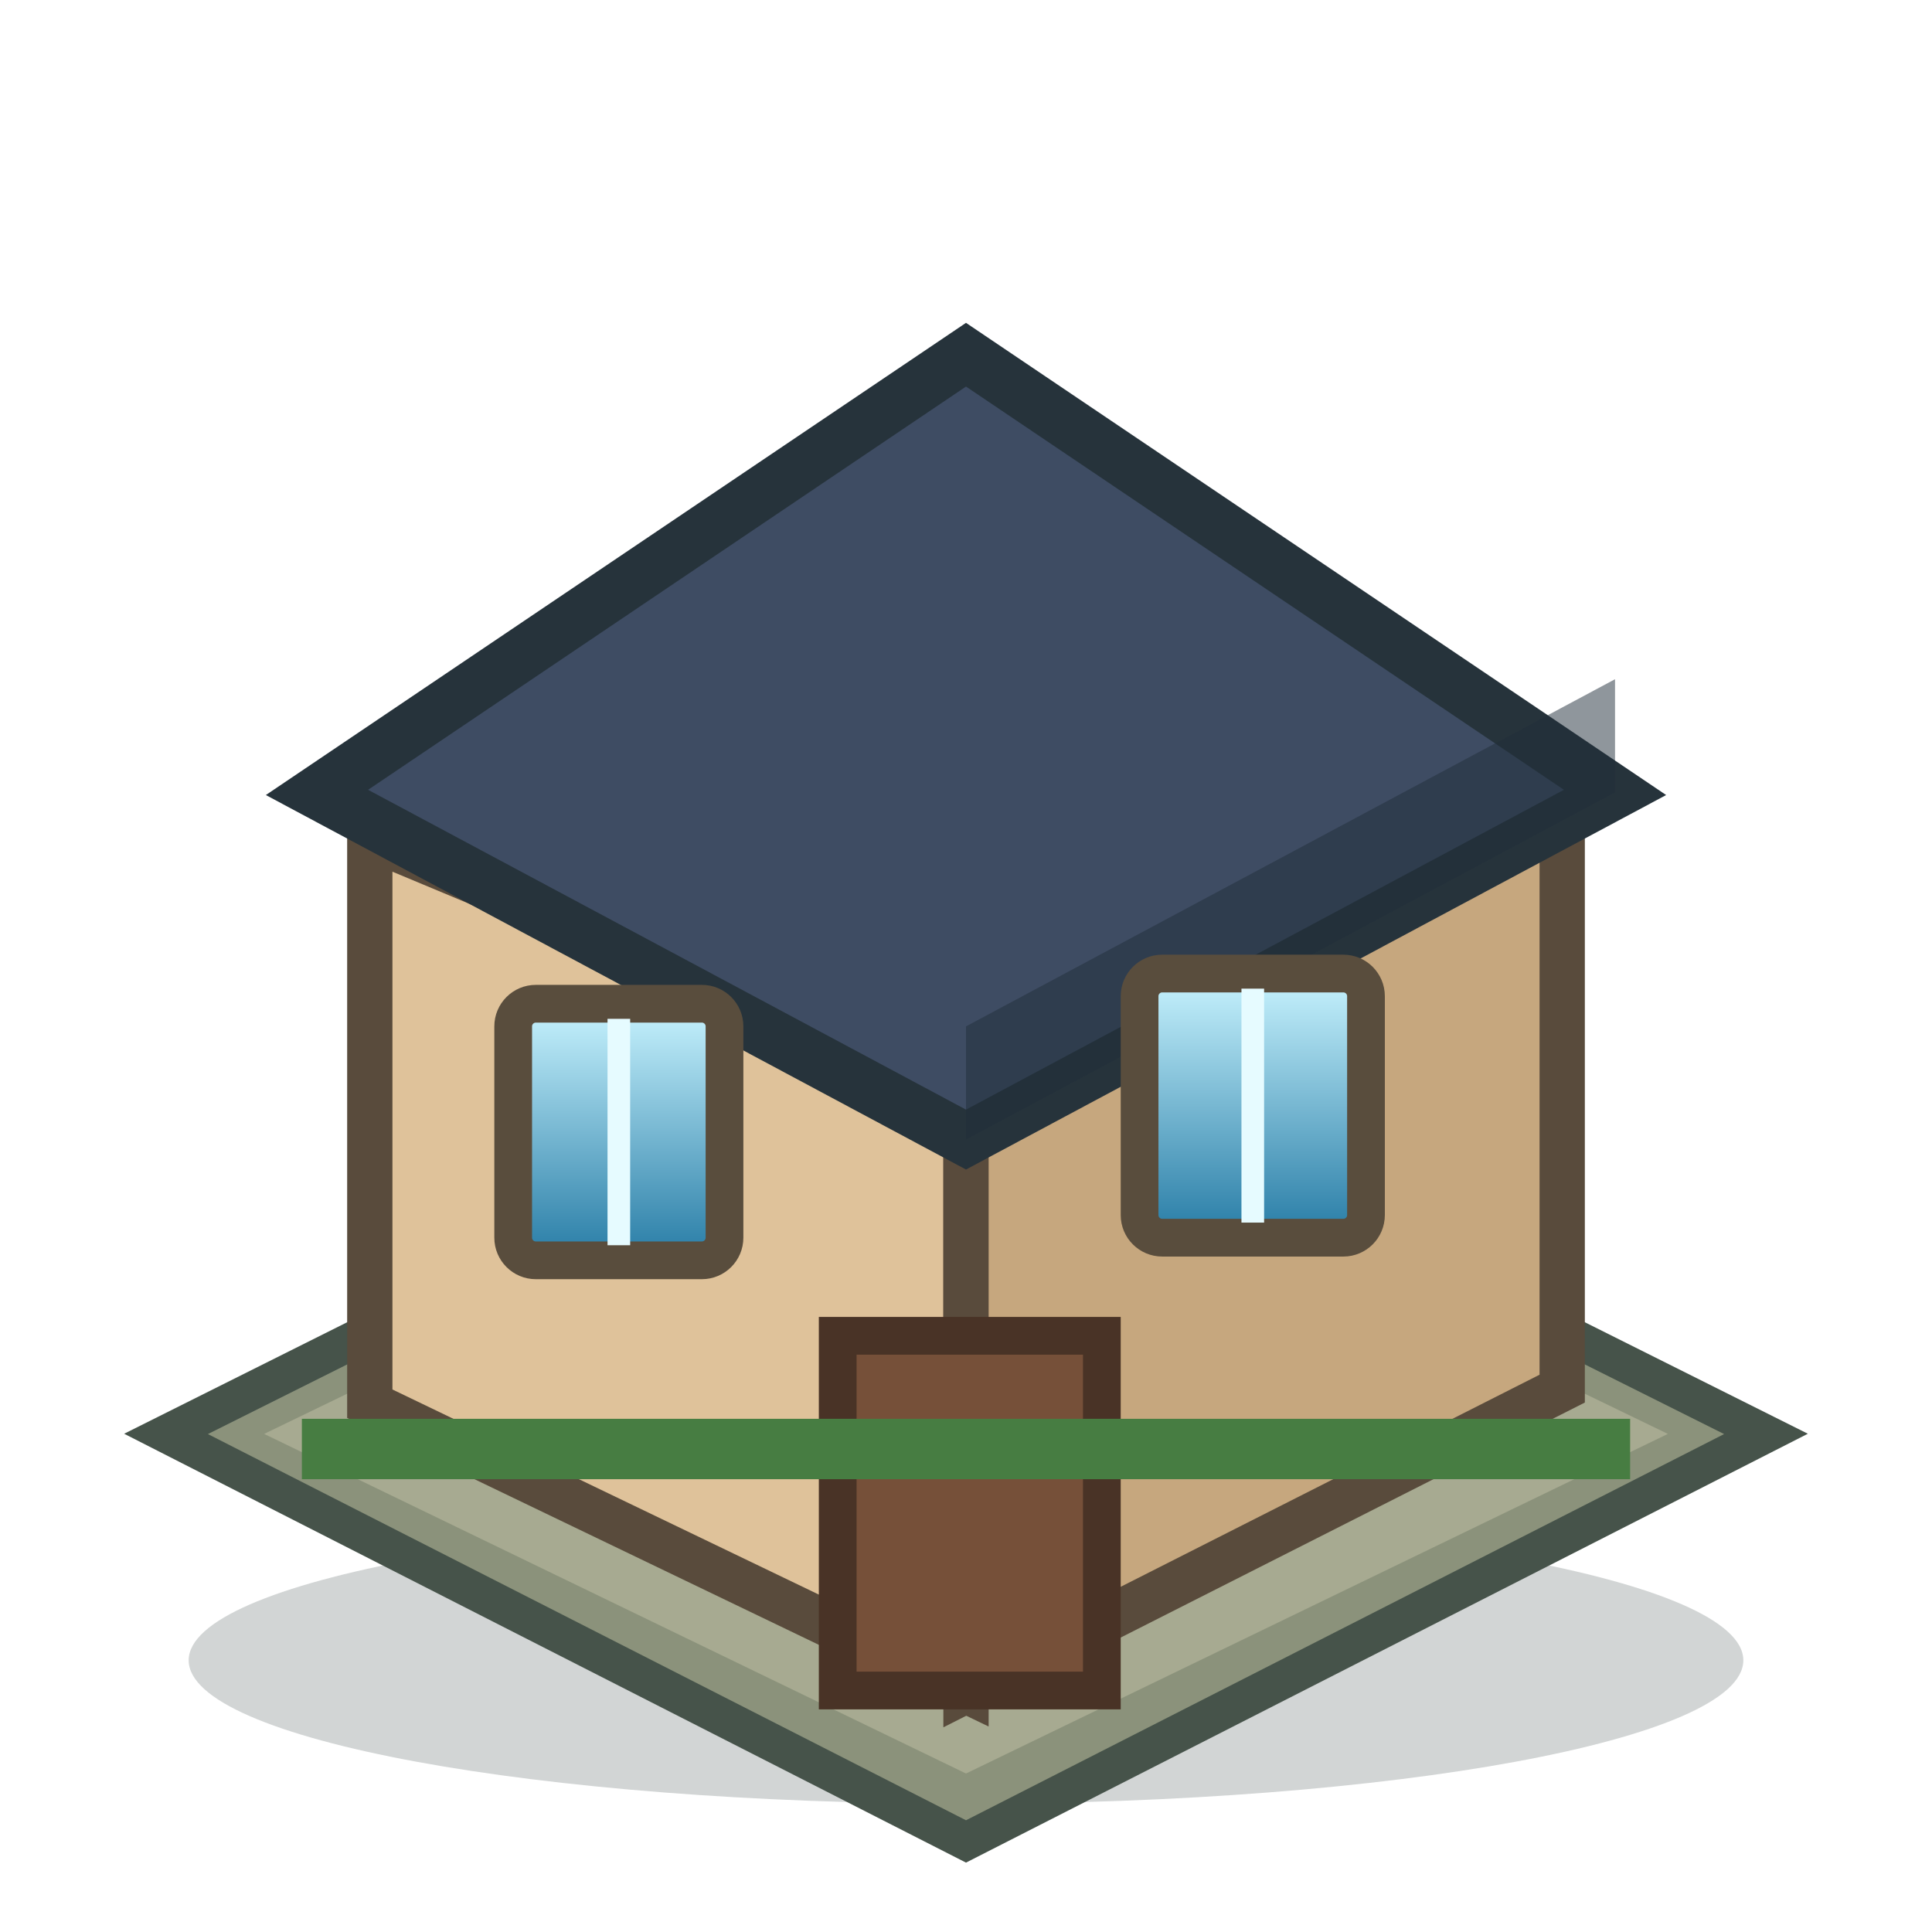
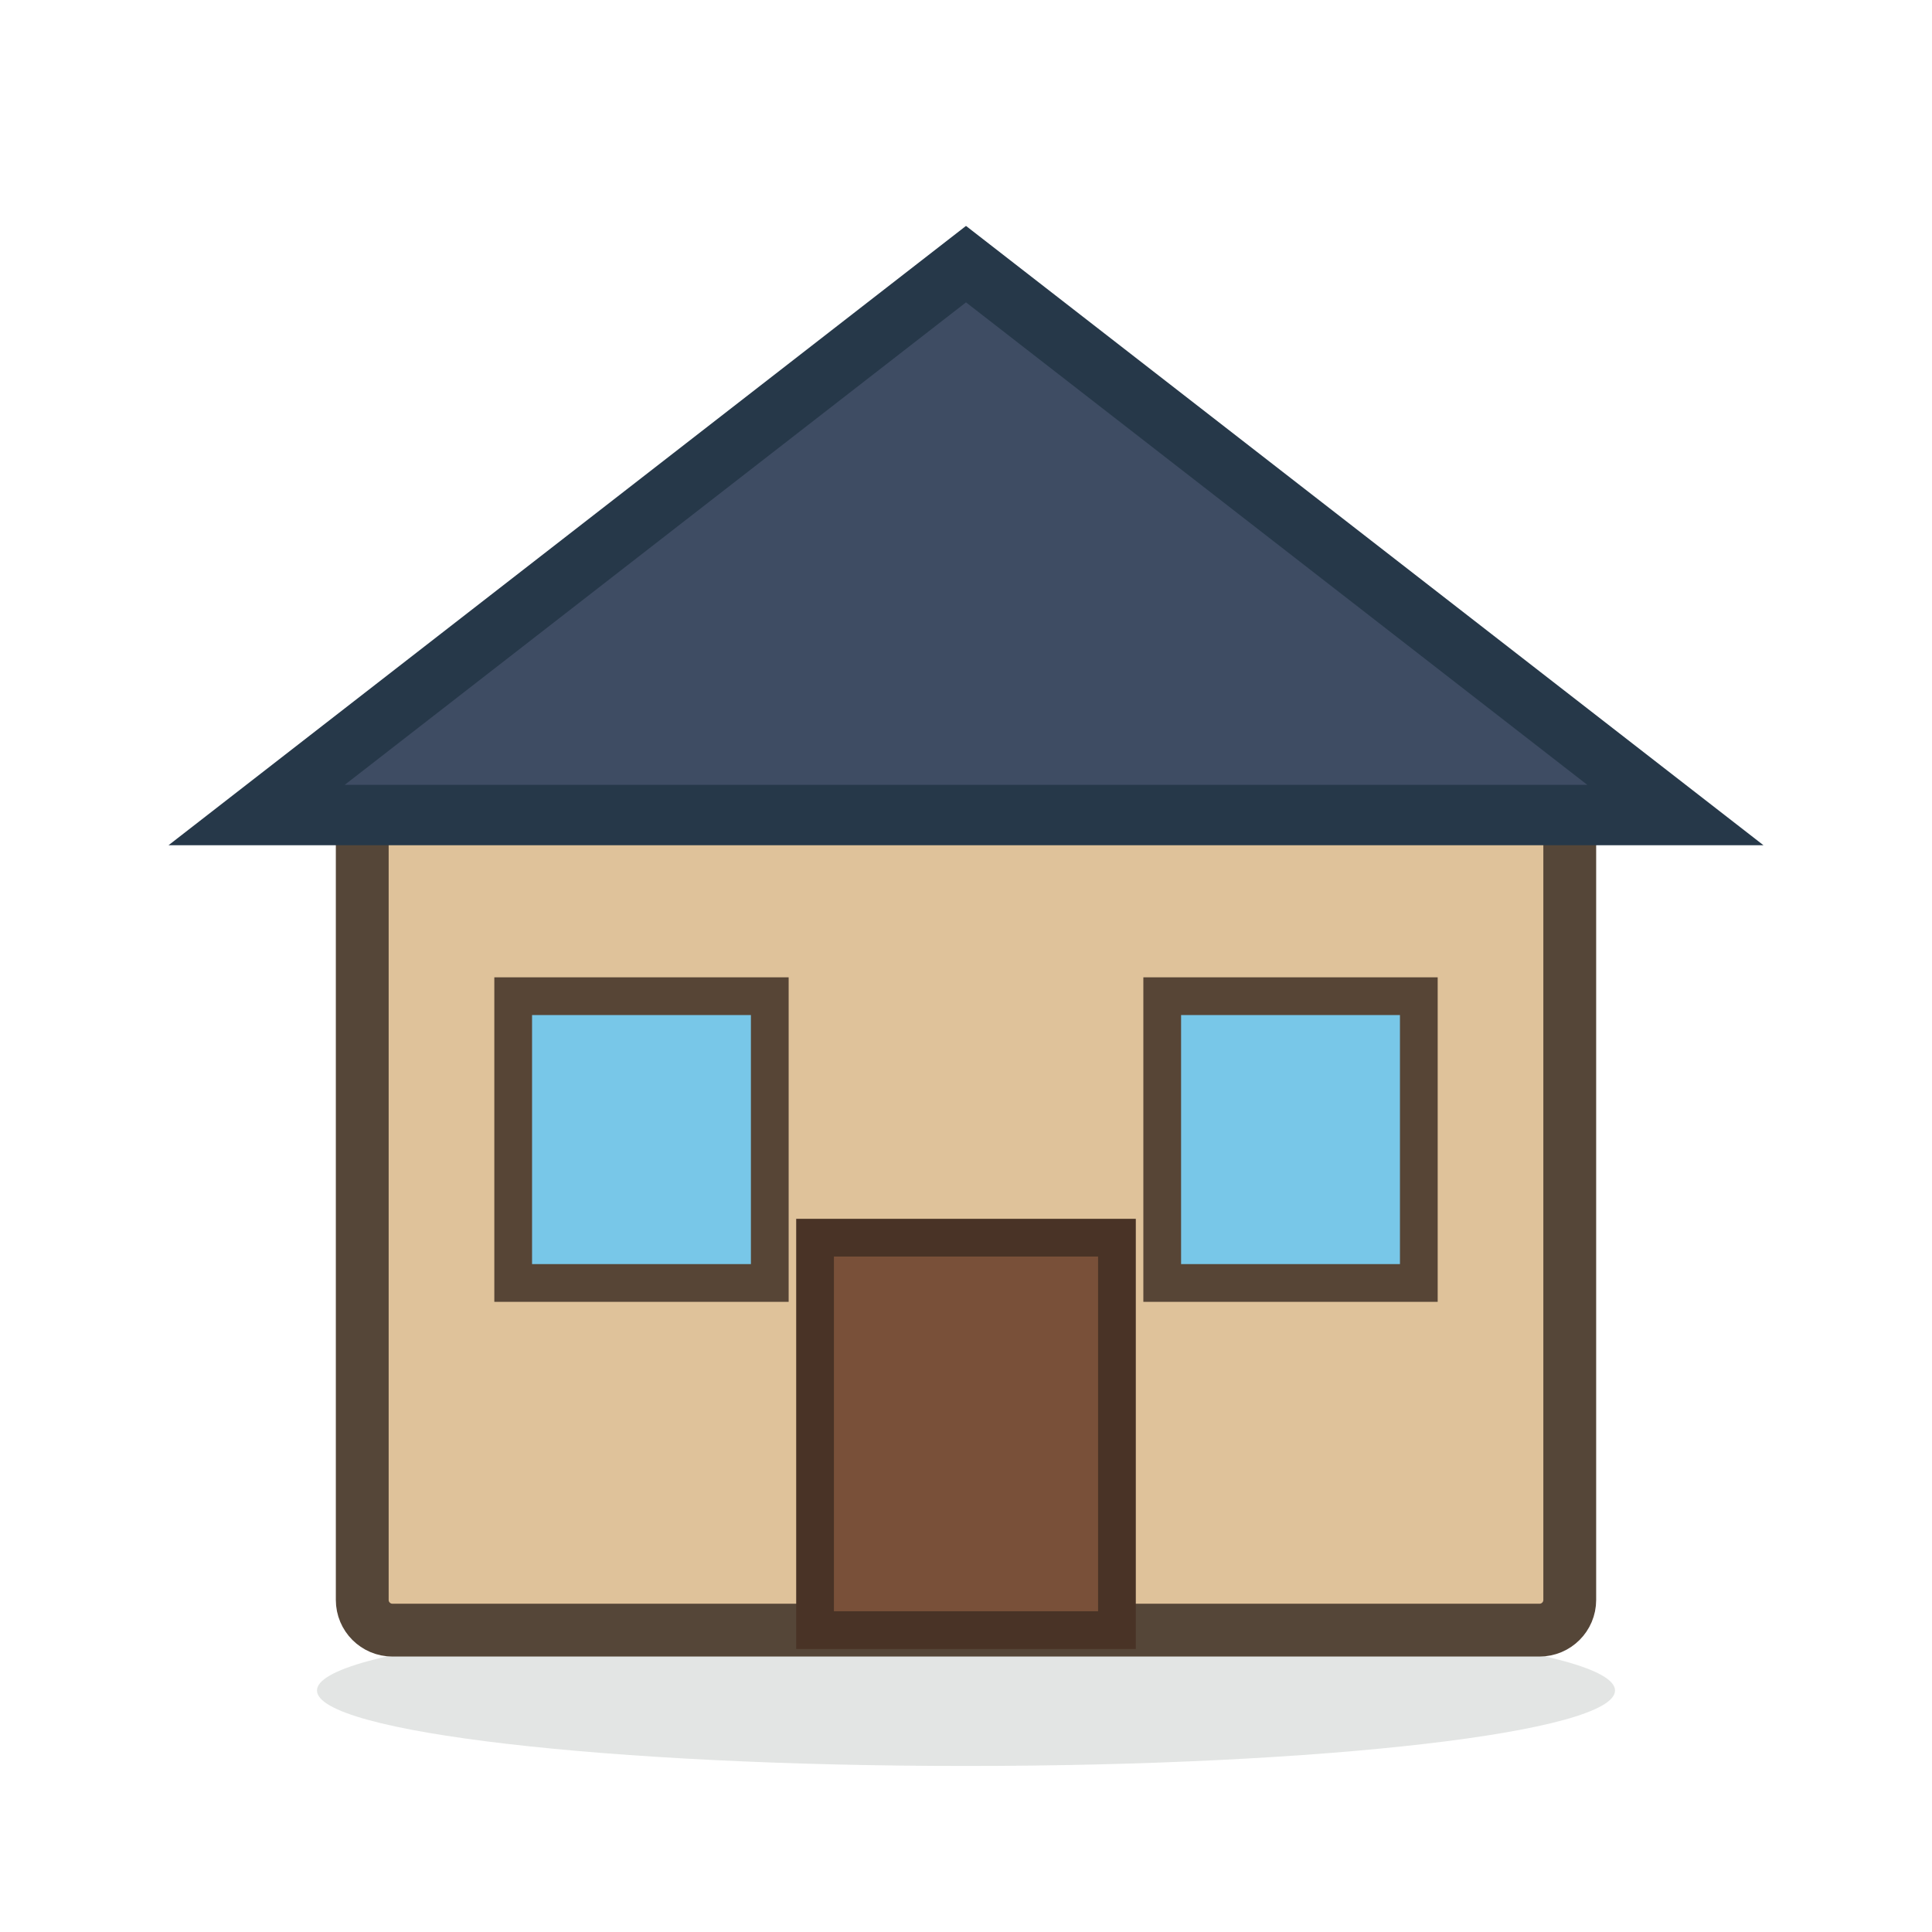
- <svg xmlns="http://www.w3.org/2000/svg" width="256" height="256" viewBox="0 0 256 256" shape-rendering="geometricPrecision">
-   <defs>
-     <linearGradient id="wall" x2="0" y2="1">
-       <stop stop-color="#fff0cf" />
-       <stop offset="1" stop-color="#bd9364" />
-     </linearGradient>
-     <linearGradient id="glass" x2="0" y2="1">
-       <stop stop-color="#c9f4ff" />
-       <stop offset="1" stop-color="#267ba5" />
-     </linearGradient>
-     <linearGradient id="roof" x2="0" y2="1">
-       <stop stop-color="#65758b" />
-       <stop offset="1" stop-color="#293849" />
-     </linearGradient>
-   </defs>
-   <ellipse cx="128" cy="220" rx="103" ry="19" fill="#1c2c2b" opacity=".2" />
-   <path d="M22 190L128 137 234 190 128 244Z" fill="#8b927b" stroke="#46534a" stroke-width="5" />
-   <path d="M35 190L128 145 221 190 128 235Z" fill="#a7aa91" />
-   <path d="M49 111L49 186L128 224V144Z" fill="#dfc29a" stroke="#594b3c" stroke-width="6" />
-   <path d="M128 144L207 107V184L128 224Z" fill="#c6a77e" stroke="#594b3c" stroke-width="6" />
-   <path d="M42 105L128 47 214 105 128 151Z" fill="#3e4c63" stroke="#26333b" stroke-width="7" />
-   <path d="M128 151v-15l86-46v15Z" fill="#202d39" opacity=".5" />
-   <rect x="68" y="133" width="28" height="34" rx="3" fill="url(#glass)" stroke="#594d3d" stroke-width="5" />
-   <path d="M82 135v30" stroke="#e6fbff" stroke-width="3" />
-   <rect x="151" y="129" width="30" height="35" rx="3" fill="url(#glass)" stroke="#594d3d" stroke-width="5" />
-   <path d="M166 131v31" stroke="#e6fbff" stroke-width="3" />
-   <rect x="111" y="177" width="35" height="47" fill="#765039" stroke="#493326" stroke-width="5" />
-   <path d="M40 192h176" stroke="#477d42" stroke-width="8" />
+ <svg xmlns="http://www.w3.org/2000/svg" width="256" height="256" viewBox="0 0 256 256">
+   <ellipse cx="128" cy="224" rx="86" ry="10" fill="#26382c" opacity=".13" />
+   <rect x="48" y="104" width="160" height="112" rx="4" fill="#dfc29a" stroke="#554638" stroke-width="7" />
+   <path d="M34 108L128 35l94 73Z" fill="#3e4c63" stroke="#263849" stroke-width="8" />
+   <rect x="68" y="132" width="34" height="38" fill="#78c7e8" stroke="#574536" stroke-width="5" />
+   <rect x="154" y="132" width="34" height="38" fill="#78c7e8" stroke="#574536" stroke-width="5" />
+   <rect x="108" y="164" width="40" height="52" fill="#795039" stroke="#493326" stroke-width="5" />
</svg>
